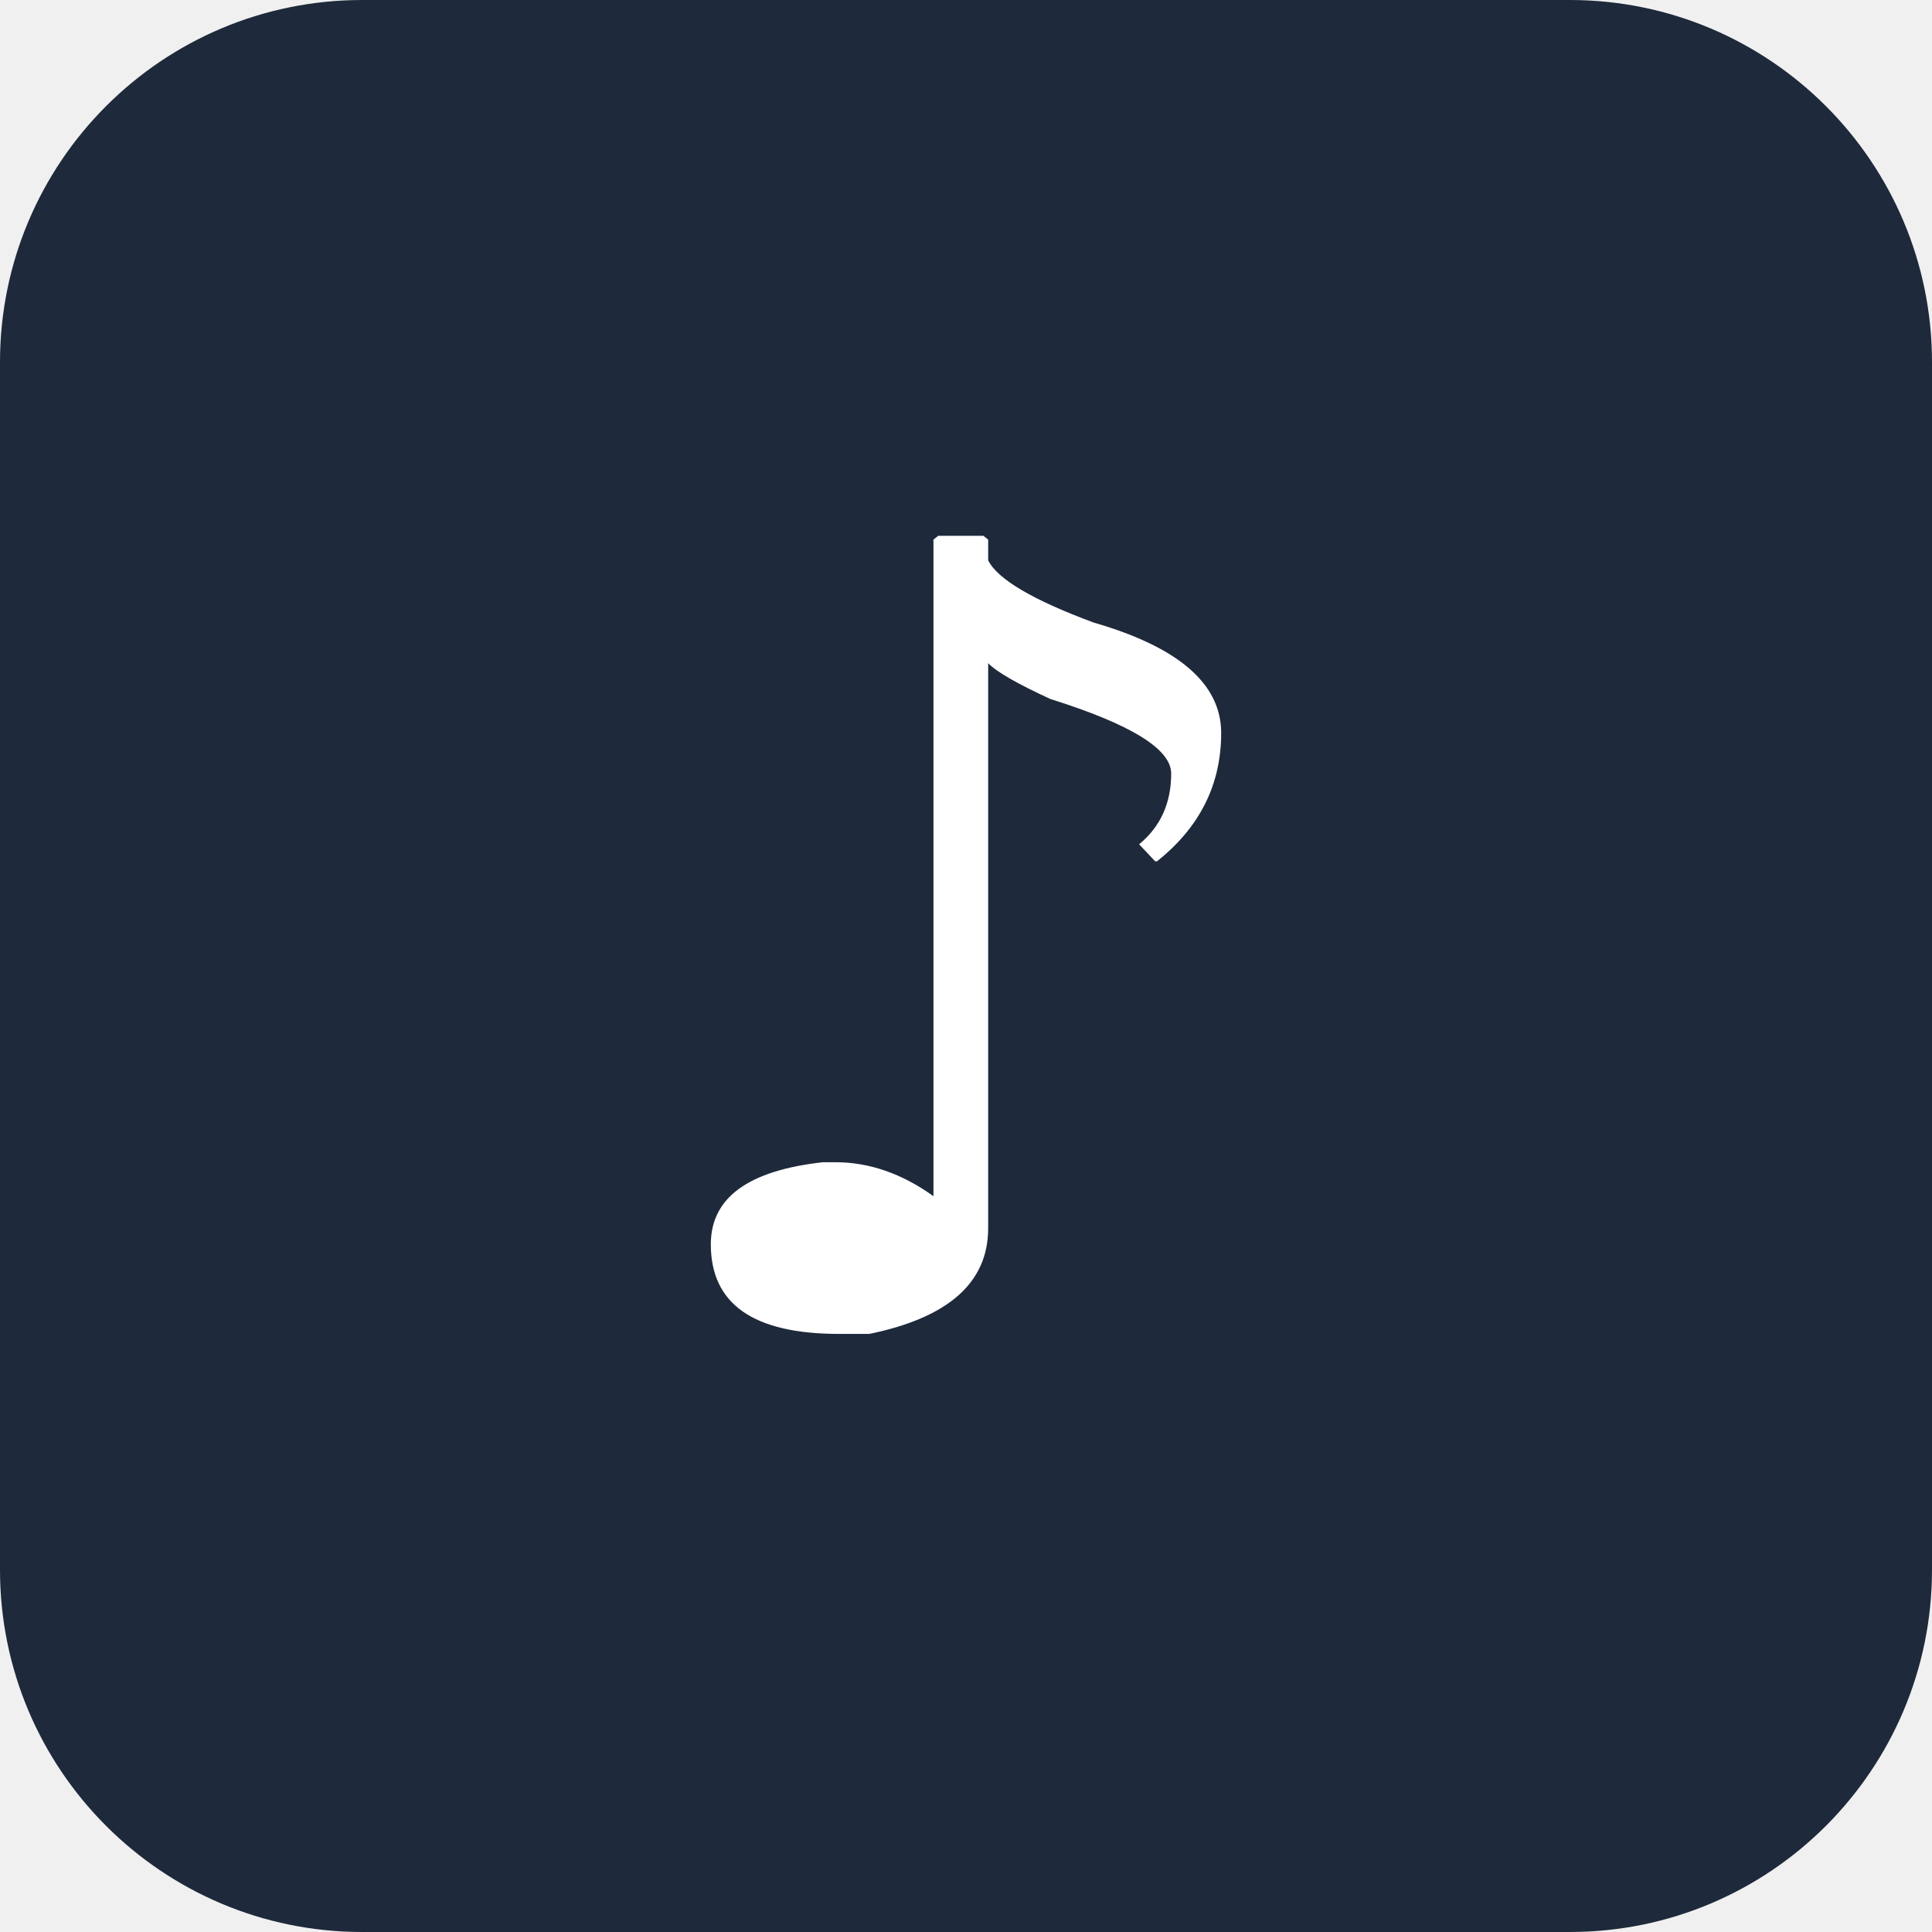
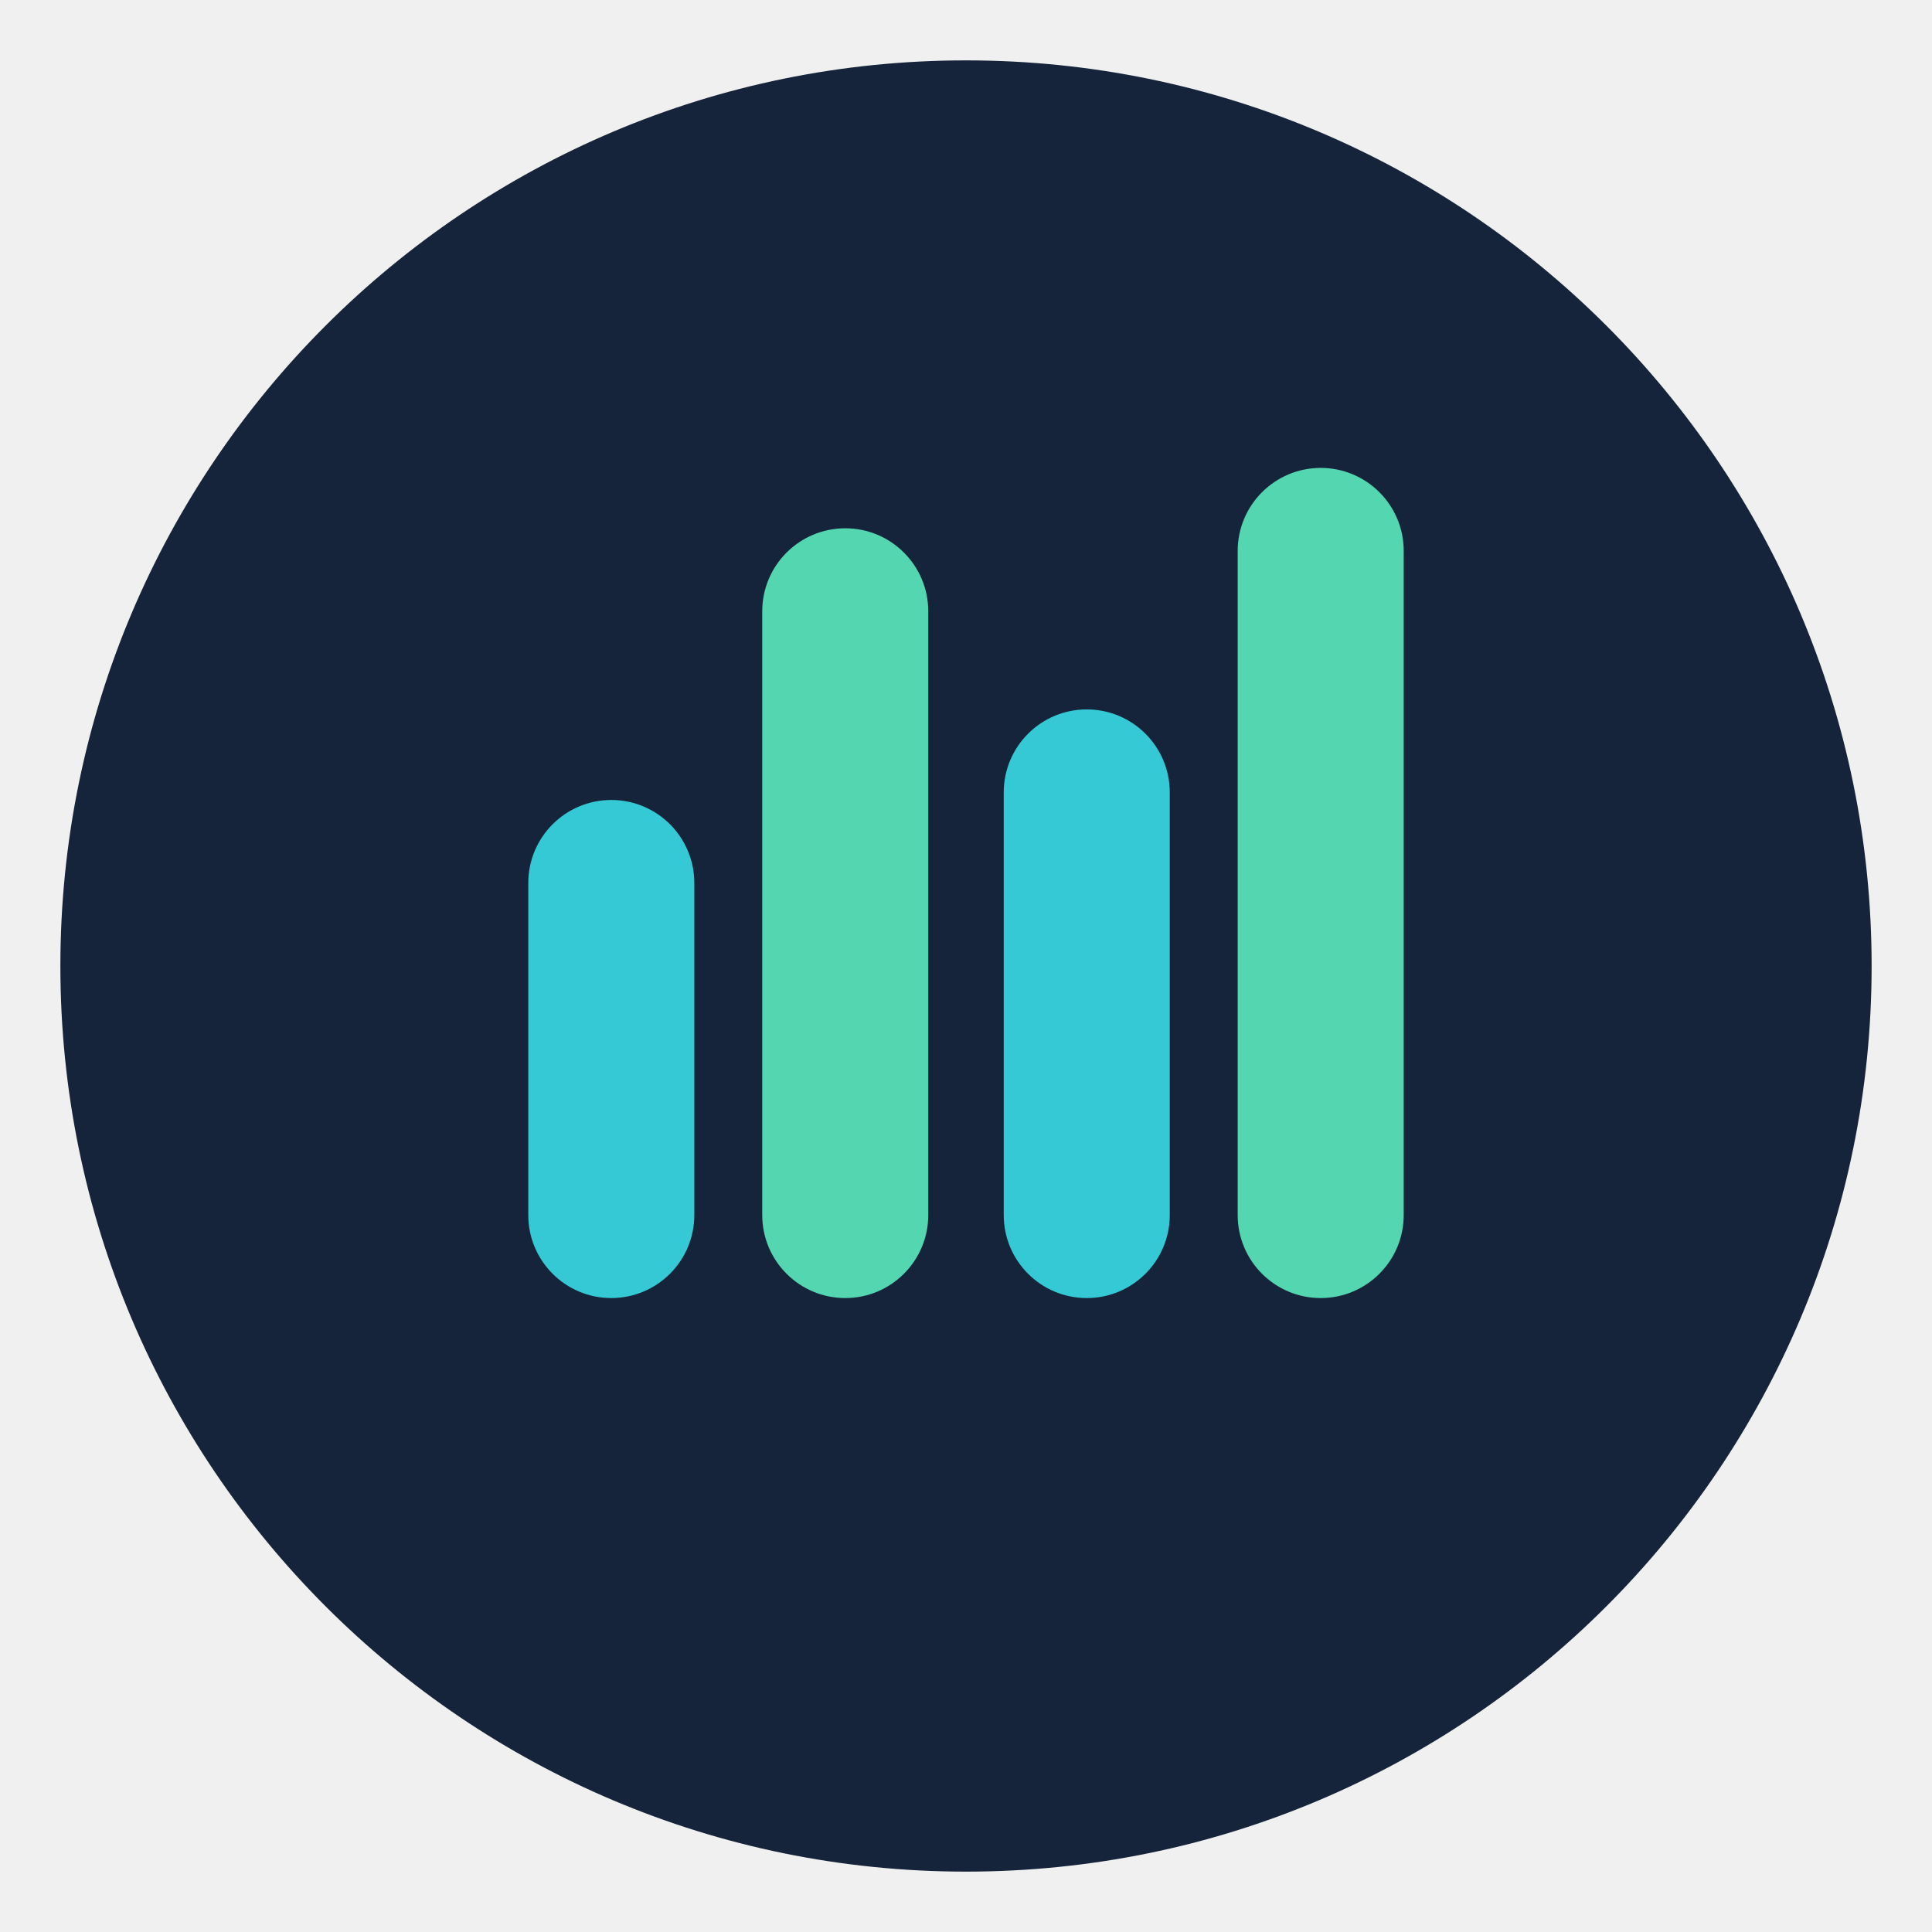
- <svg xmlns="http://www.w3.org/2000/svg" viewBox="0 0 32 32">
-   <rect width="32" height="32" rx="6" fill="#1e293b" />
-   <text x="50%" y="22" font-size="18" text-anchor="middle" fill="white" font-family="sans-serif">♪</text>
+ <svg xmlns="http://www.w3.org/2000/svg" width="32" height="32" viewBox="0 0 256 256" role="img">
+   <circle cx="128" cy="128" r="120" fill="#15243A" />
+   <rect x="70" y="106" width="22" height="66" rx="11" fill="#35C9D6" />
+   <rect x="101" y="70" width="22" height="102" rx="11" fill="#54D6B0" />
+   <rect x="133" y="94" width="22" height="78" rx="11" fill="#35C9D6" />
+   <rect x="164" y="62" width="22" height="110" rx="11" fill="#54D6B0" />
</svg>
